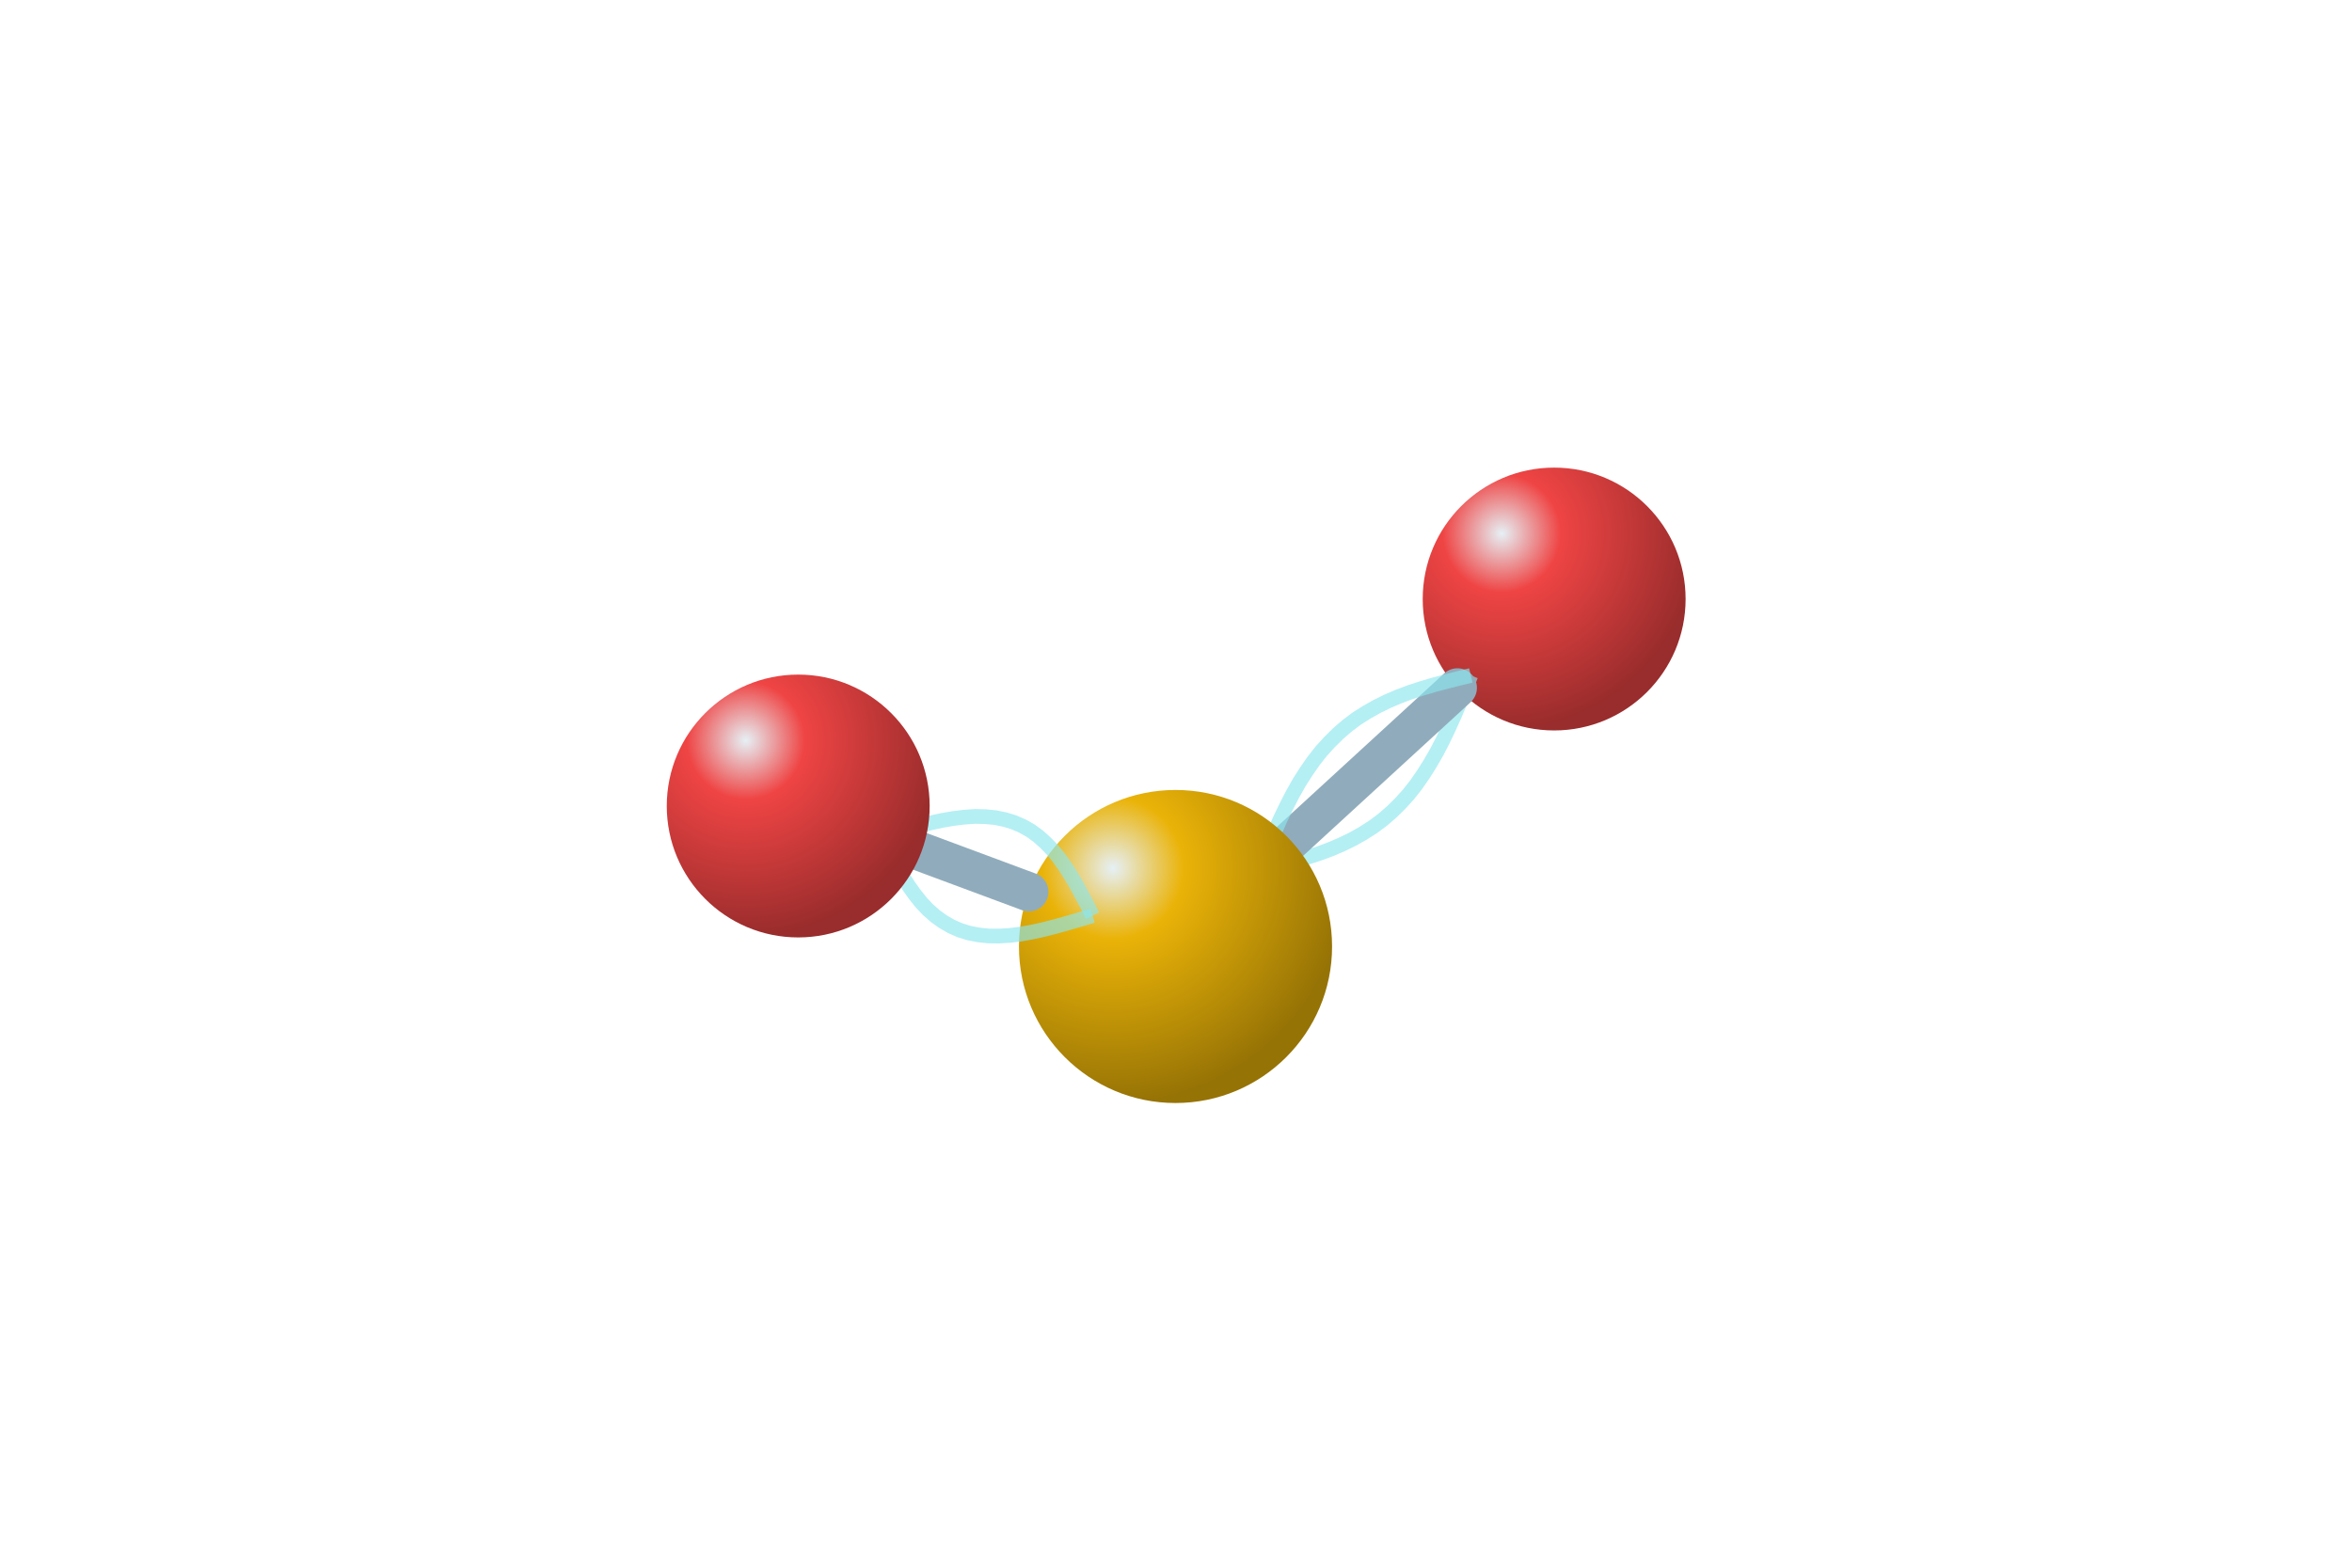
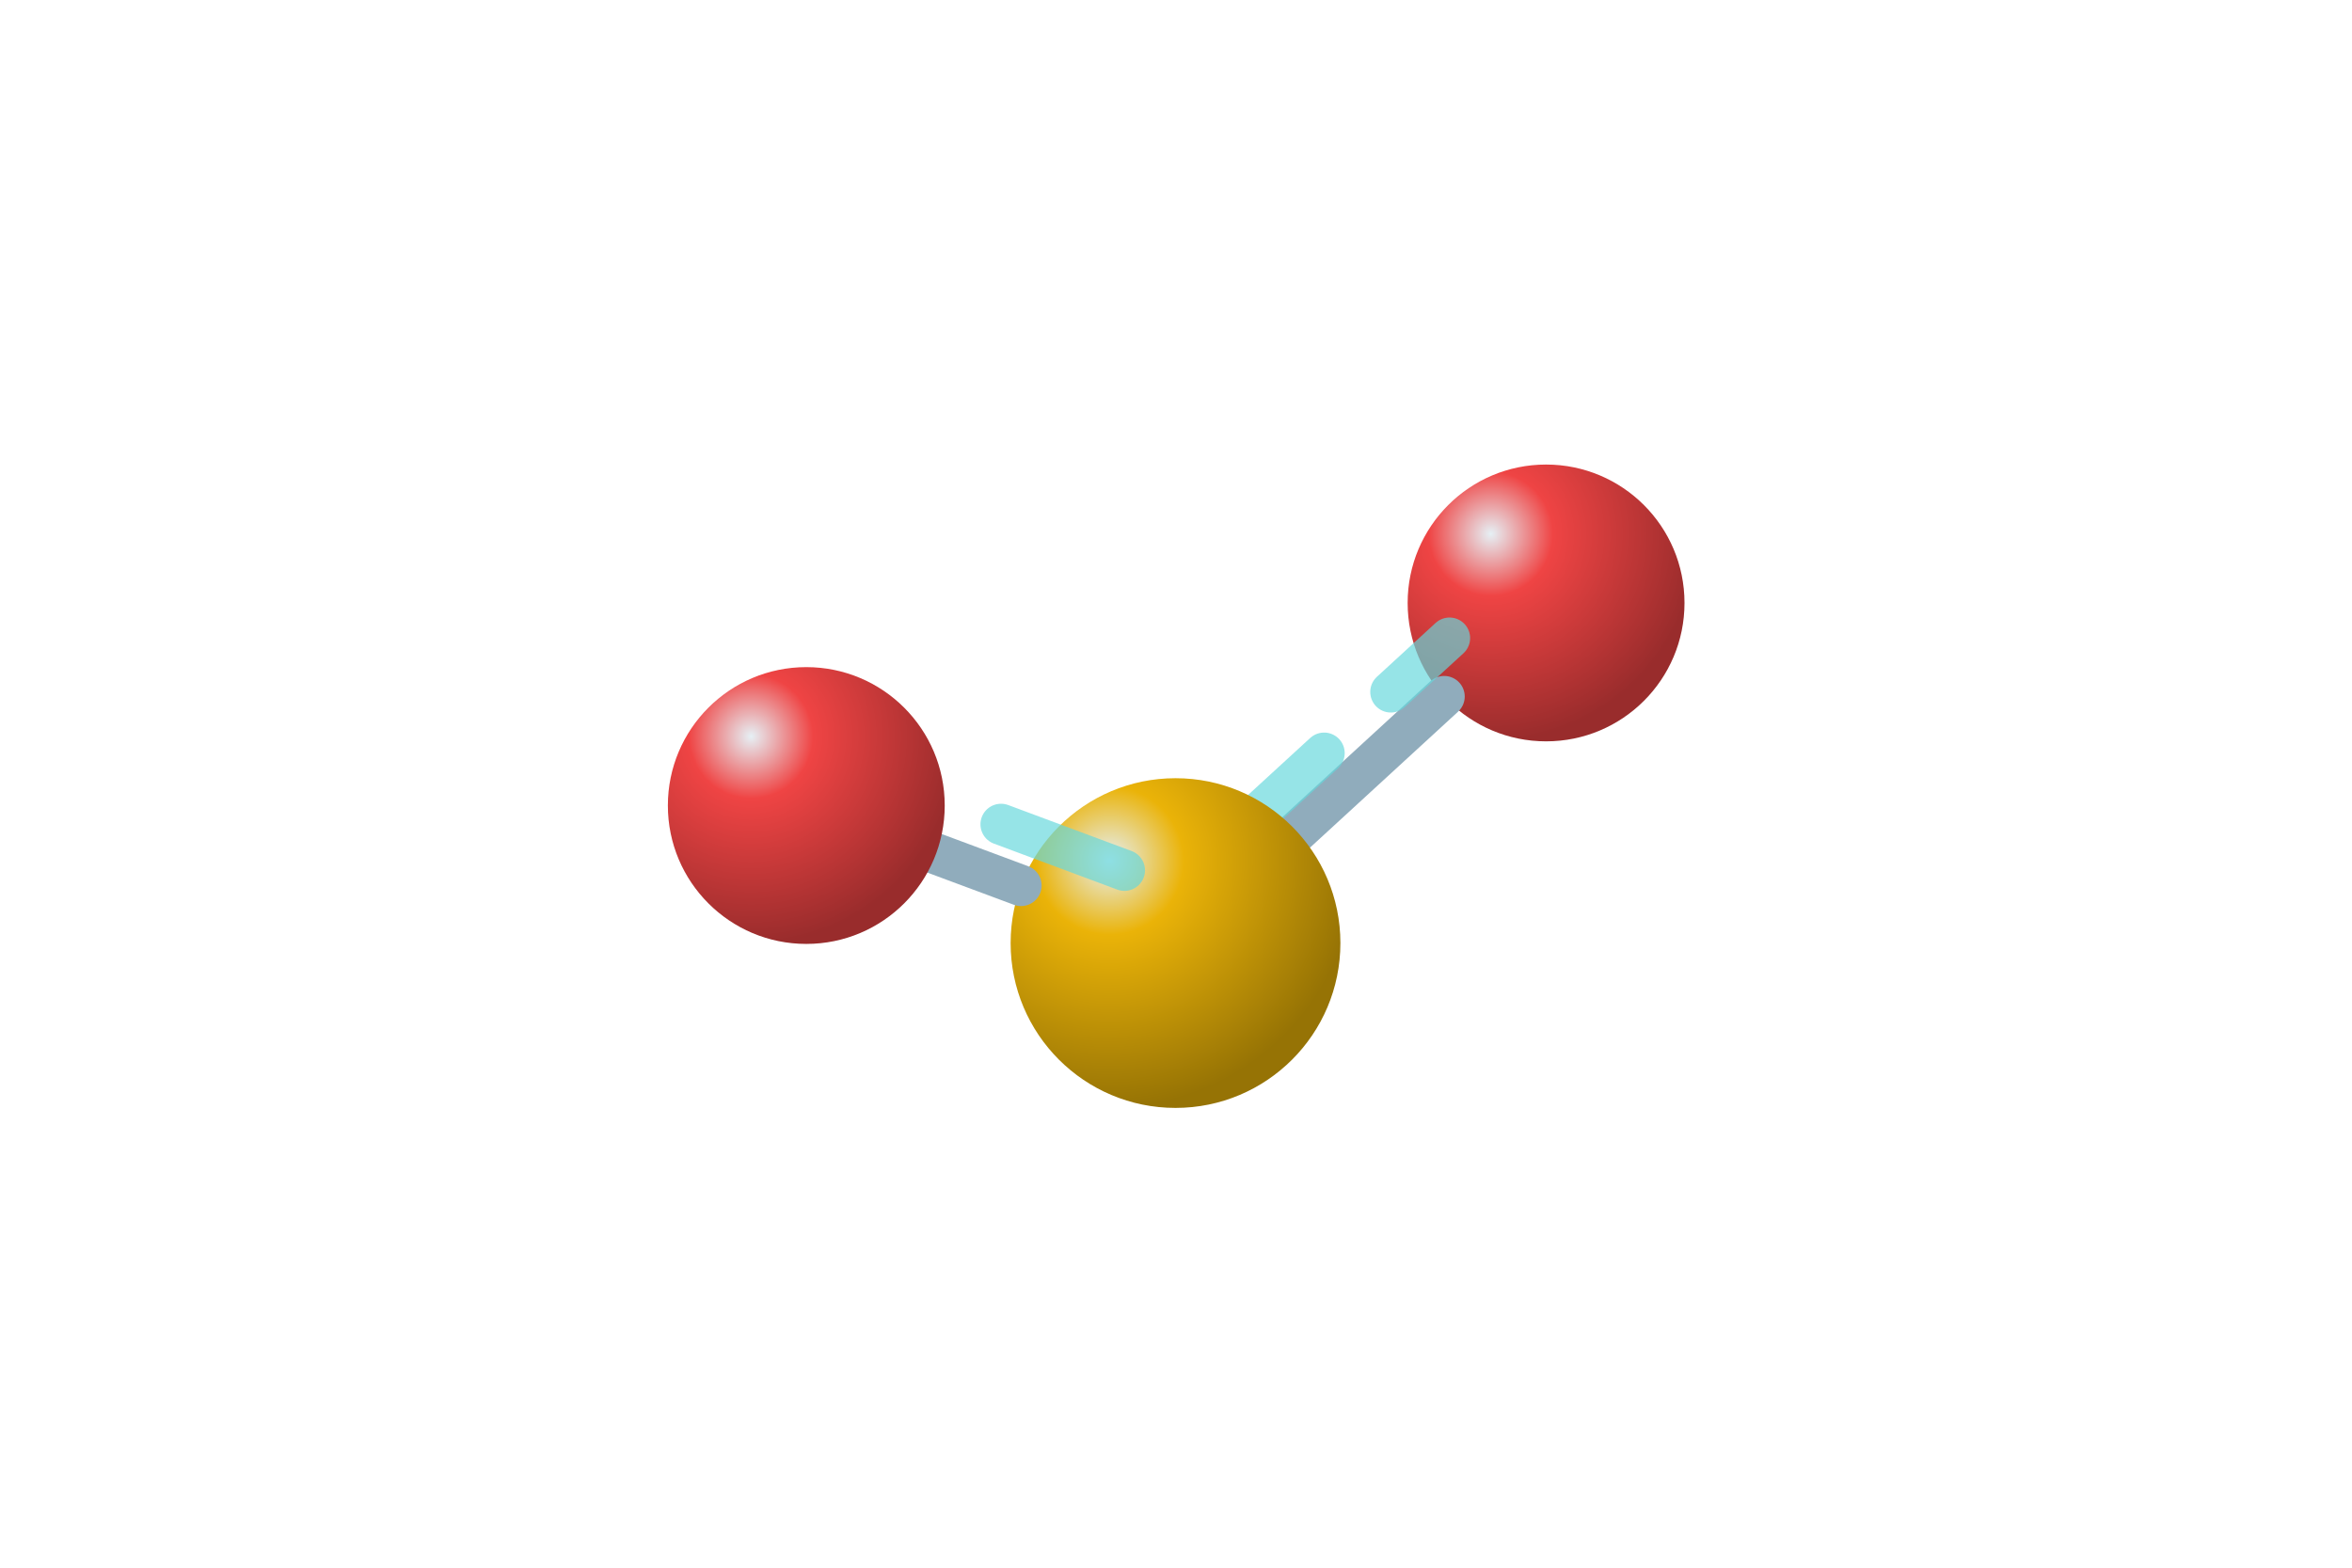
<svg xmlns="http://www.w3.org/2000/svg" viewBox="0 0 192 128">
  <defs>
    <radialGradient id="S" cx="30%" cy="25%" r="75%">
      <stop stop-color="#e6f0f5" />
      <stop offset=".3" stop-color="#eab308" />
      <stop offset="1" stop-color="#967305" />
    </radialGradient>
    <radialGradient id="O" cx="30%" cy="25%" r="75%">
      <stop stop-color="#e6f0f5" />
      <stop offset=".3" stop-color="#ef4444" />
      <stop offset="1" stop-color="#992c2c" />
    </radialGradient>
  </defs>
-   <circle cx="126.87" cy="48.91" r="10.73" fill="url(#O)" />
-   <path d="M102.76 71.04L103.77 70.8L104.77 70.54L105.77 70.28L106.74 69.99L107.7 69.68L108.64 69.33L109.55 68.94L110.43 68.51L111.28 68.03L112.09 67.51L112.87 66.93L113.61 66.29L114.31 65.6L114.98 64.86L115.61 64.06L116.2 63.21L116.76 62.32L117.3 61.38L117.8 60.41L118.28 59.4L118.75 58.36L119.2 57.3L119.64 56.23L120.07 55.15" fill="none" stroke="#8ce7ee" stroke-opacity=".65" stroke-width="1.2" />
-   <path d="M105.37 68.64L118.97 56.16" stroke="#90acbc" stroke-width="3.19" stroke-linecap="round" />
-   <path d="M102.76 71.04L103.2 69.96L103.64 68.89L104.09 67.83L104.55 66.79L105.04 65.78L105.54 64.81L106.07 63.87L106.64 62.98L107.23 62.13L107.86 61.33L108.53 60.59L109.23 59.9L109.97 59.26L110.74 58.68L111.56 58.16L112.41 57.68L113.29 57.25L114.2 56.86L115.13 56.51L116.09 56.2L117.07 55.91L118.06 55.65L119.07 55.39L120.07 55.15" fill="none" stroke="#8ce7ee" stroke-opacity=".65" stroke-width="1.2" />
-   <circle cx="95.96" cy="77.28" r="12.78" fill="url(#S)" />
-   <path d="M83.99 72.82L75.22 69.56" stroke="#90acbc" stroke-width="3.19" stroke-linecap="round" />
-   <path d="M89.19 74.76L88.18 75.07L87.18 75.36L86.18 75.64L85.21 75.89L84.25 76.1L83.31 76.27L82.4 76.38L81.52 76.43L80.67 76.42L79.86 76.33L79.09 76.18L78.35 75.95L77.65 75.64L76.99 75.26L76.36 74.81L75.77 74.29L75.21 73.7L74.69 73.05L74.19 72.35L73.71 71.61L73.25 70.82L72.8 70.01L72.37 69.18L71.94 68.33" fill="none" stroke="#8ce7ee" stroke-opacity=".65" stroke-width="1.2" />
-   <path d="M89.19 74.76L88.76 73.92L88.32 73.09L87.88 72.27L87.42 71.49L86.94 70.74L86.44 70.04L85.91 69.39L85.35 68.81L84.76 68.28L84.14 67.83L83.47 67.45L82.78 67.15L82.04 66.92L81.26 66.76L80.45 66.68L79.6 66.66L78.72 66.72L77.82 66.83L76.88 66.99L75.92 67.2L74.94 67.45L73.95 67.73L72.95 68.03L71.94 68.33" fill="none" stroke="#8ce7ee" stroke-opacity=".65" stroke-width="1.2" />
-   <circle cx="65.16" cy="65.81" r="10.73" fill="url(#O)" />
+   <circle cx="126.21" cy="49.23" r="11.3" fill="url(#O)" />
+   <path d="M105.88 67.9L117.89 56.87" stroke="#90acbc" stroke-width="3.36" stroke-linecap="round" />
+   <path data-distributed-bond="true" data-distributed-style="distributed-dashed" data-distributed-branch="0" d="M100.17 68.76L118.33 52.1" fill="none" stroke="#66d8dc" stroke-opacity="0.68" stroke-width="3.36" stroke-dasharray="10.75 7.39" stroke-linecap="round" />
+   <circle cx="95.96" cy="77" r="13.46" fill="url(#S)" />
+   <path d="M83.35 72.3L76.42 69.72" stroke="#90acbc" stroke-width="3.36" stroke-linecap="round" />
+   <path data-distributed-bond="true" data-distributed-style="distributed-dashed" data-distributed-branch="1" d="M91.79 71.06L73.71 64.32" fill="none" stroke="#66d8dc" stroke-opacity="0.68" stroke-width="3.36" stroke-dasharray="10.75 7.39" stroke-linecap="round" />
+   <circle cx="65.82" cy="65.77" r="11.3" fill="url(#O)" />
</svg>
